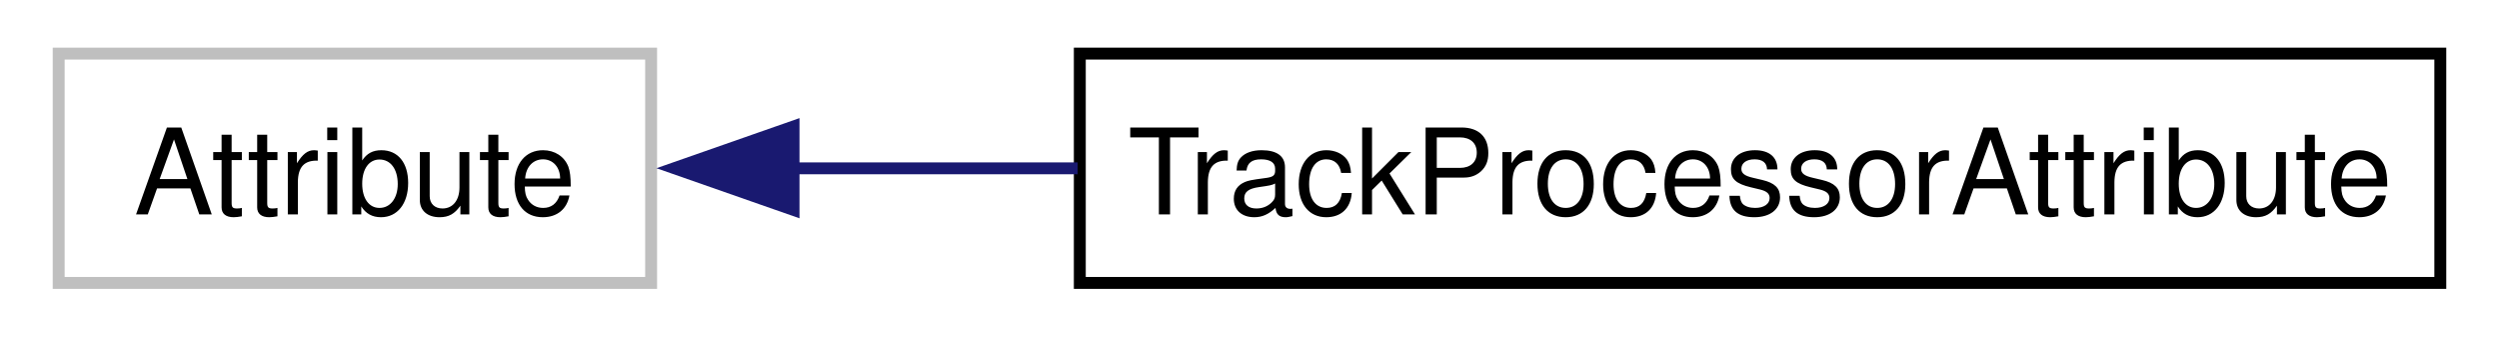
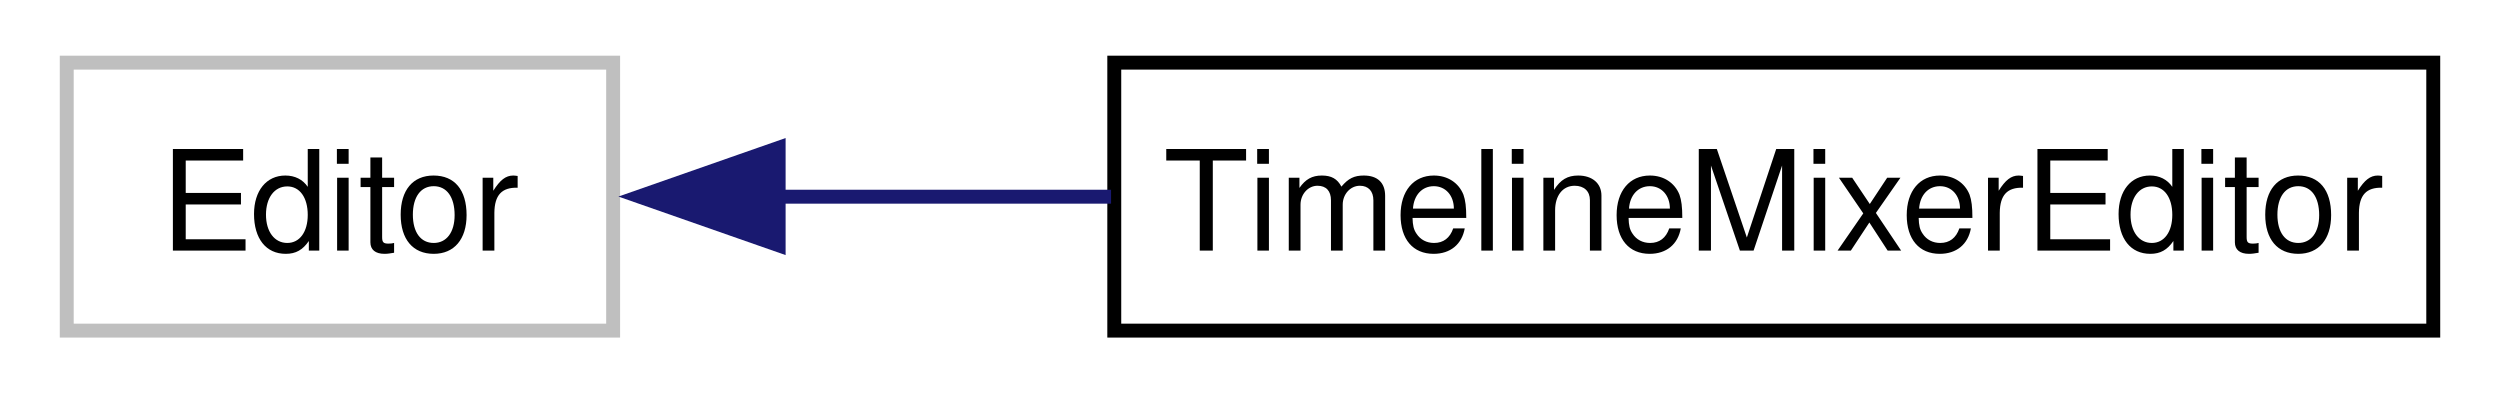
- <svg xmlns="http://www.w3.org/2000/svg" xmlns:xlink="http://www.w3.org/1999/xlink" width="208pt" height="28pt" viewBox="0.00 0.00 208.00 28.25">
+ <svg xmlns="http://www.w3.org/2000/svg" xmlns:xlink="http://www.w3.org/1999/xlink" width="178pt" height="28pt" viewBox="0.00 0.00 178.00 28.25">
  <g id="graph0" class="graph" transform="scale(1 1) rotate(0) translate(4 24.25)">
    <g id="node1" class="node">
      <g id="a_node1">
        <a xlink:title=" ">
-           <polygon fill="none" stroke="#bfbfbf" points="0,-0.5 0,-19.75 49.75,-19.75 49.75,-0.5 0,-0.5" />
-           <text text-anchor="middle" x="24.88" y="-6.25" font-family="Helvetica,sans-Serif" font-size="10.00">Attribute</text>
+           <polygon fill="none" stroke="#bfbfbf" points="0,-0.5 0,-19.75 39.25,-19.75 39.25,-0.5 0,-0.5" />
+           <text text-anchor="middle" x="19.62" y="-6.25" font-family="Helvetica,sans-Serif" font-size="10.00">Editor</text>
        </a>
      </g>
    </g>
    <g id="node2" class="node">
      <g id="a_node2">
-         <a xlink:href="class_track_processor_attribute.html" target="_top" xlink:title=" ">
-           <polygon fill="none" stroke="black" points="85.75,-0.5 85.75,-19.75 200,-19.75 200,-0.5 85.75,-0.5" />
-           <text text-anchor="middle" x="142.88" y="-6.25" font-family="Helvetica,sans-Serif" font-size="10.00">TrackProcessorAttribute</text>
+         <a xlink:href="class_timeline_mixer_editor.html" target="_top" xlink:title=" ">
+           <polygon fill="none" stroke="black" points="75.25,-0.5 75.25,-19.75 170,-19.75 170,-0.5 75.25,-0.5" />
+           <text text-anchor="middle" x="122.62" y="-6.25" font-family="Helvetica,sans-Serif" font-size="10.00">TimelineMixerEditor</text>
        </a>
      </g>
    </g>
    <g id="edge1" class="edge">
-       <path fill="none" stroke="midnightblue" d="M61.57,-10.12C69.18,-10.12 77.4,-10.12 85.57,-10.12" />
-       <polygon fill="midnightblue" stroke="midnightblue" points="61.71,-6.63 51.71,-10.13 61.71,-13.63 61.71,-6.63" />
+       <path fill="none" stroke="midnightblue" d="M51.12,-10.12C58.66,-10.12 66.91,-10.12 75.02,-10.12" />
+       <polygon fill="midnightblue" stroke="midnightblue" points="51.14,-6.63 41.14,-10.13 51.14,-13.63 51.14,-6.63" />
    </g>
  </g>
</svg>
